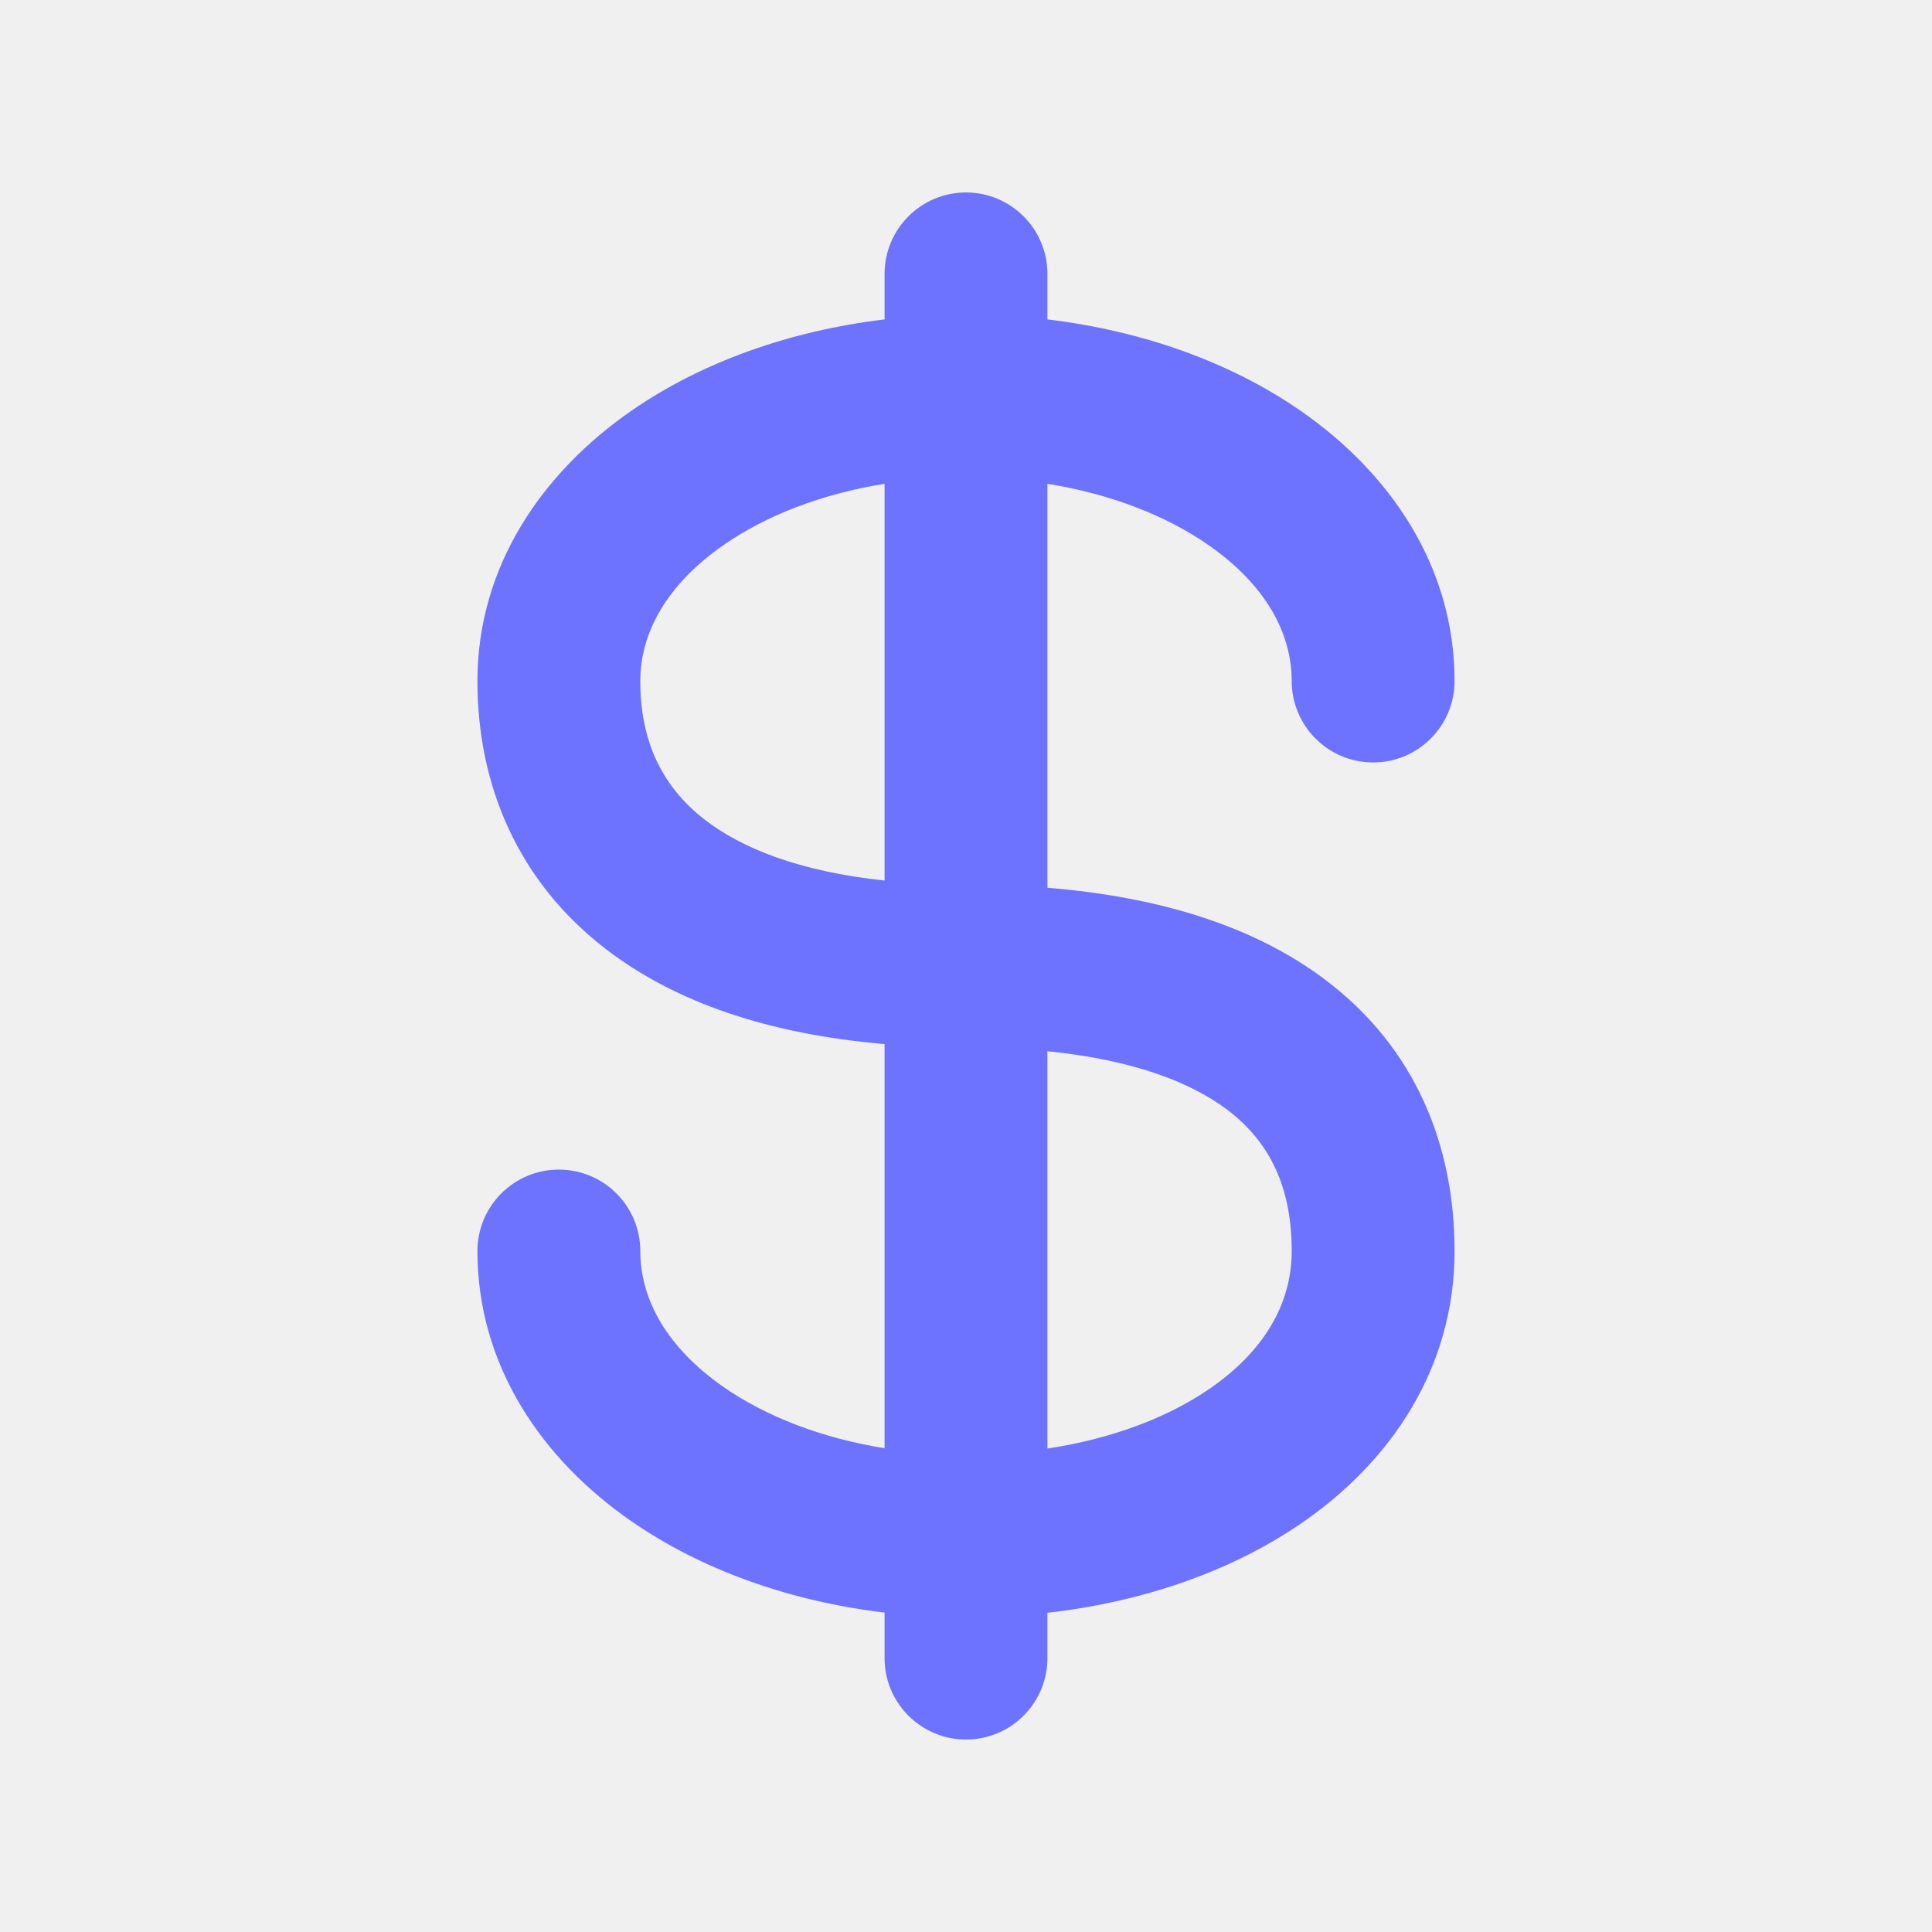
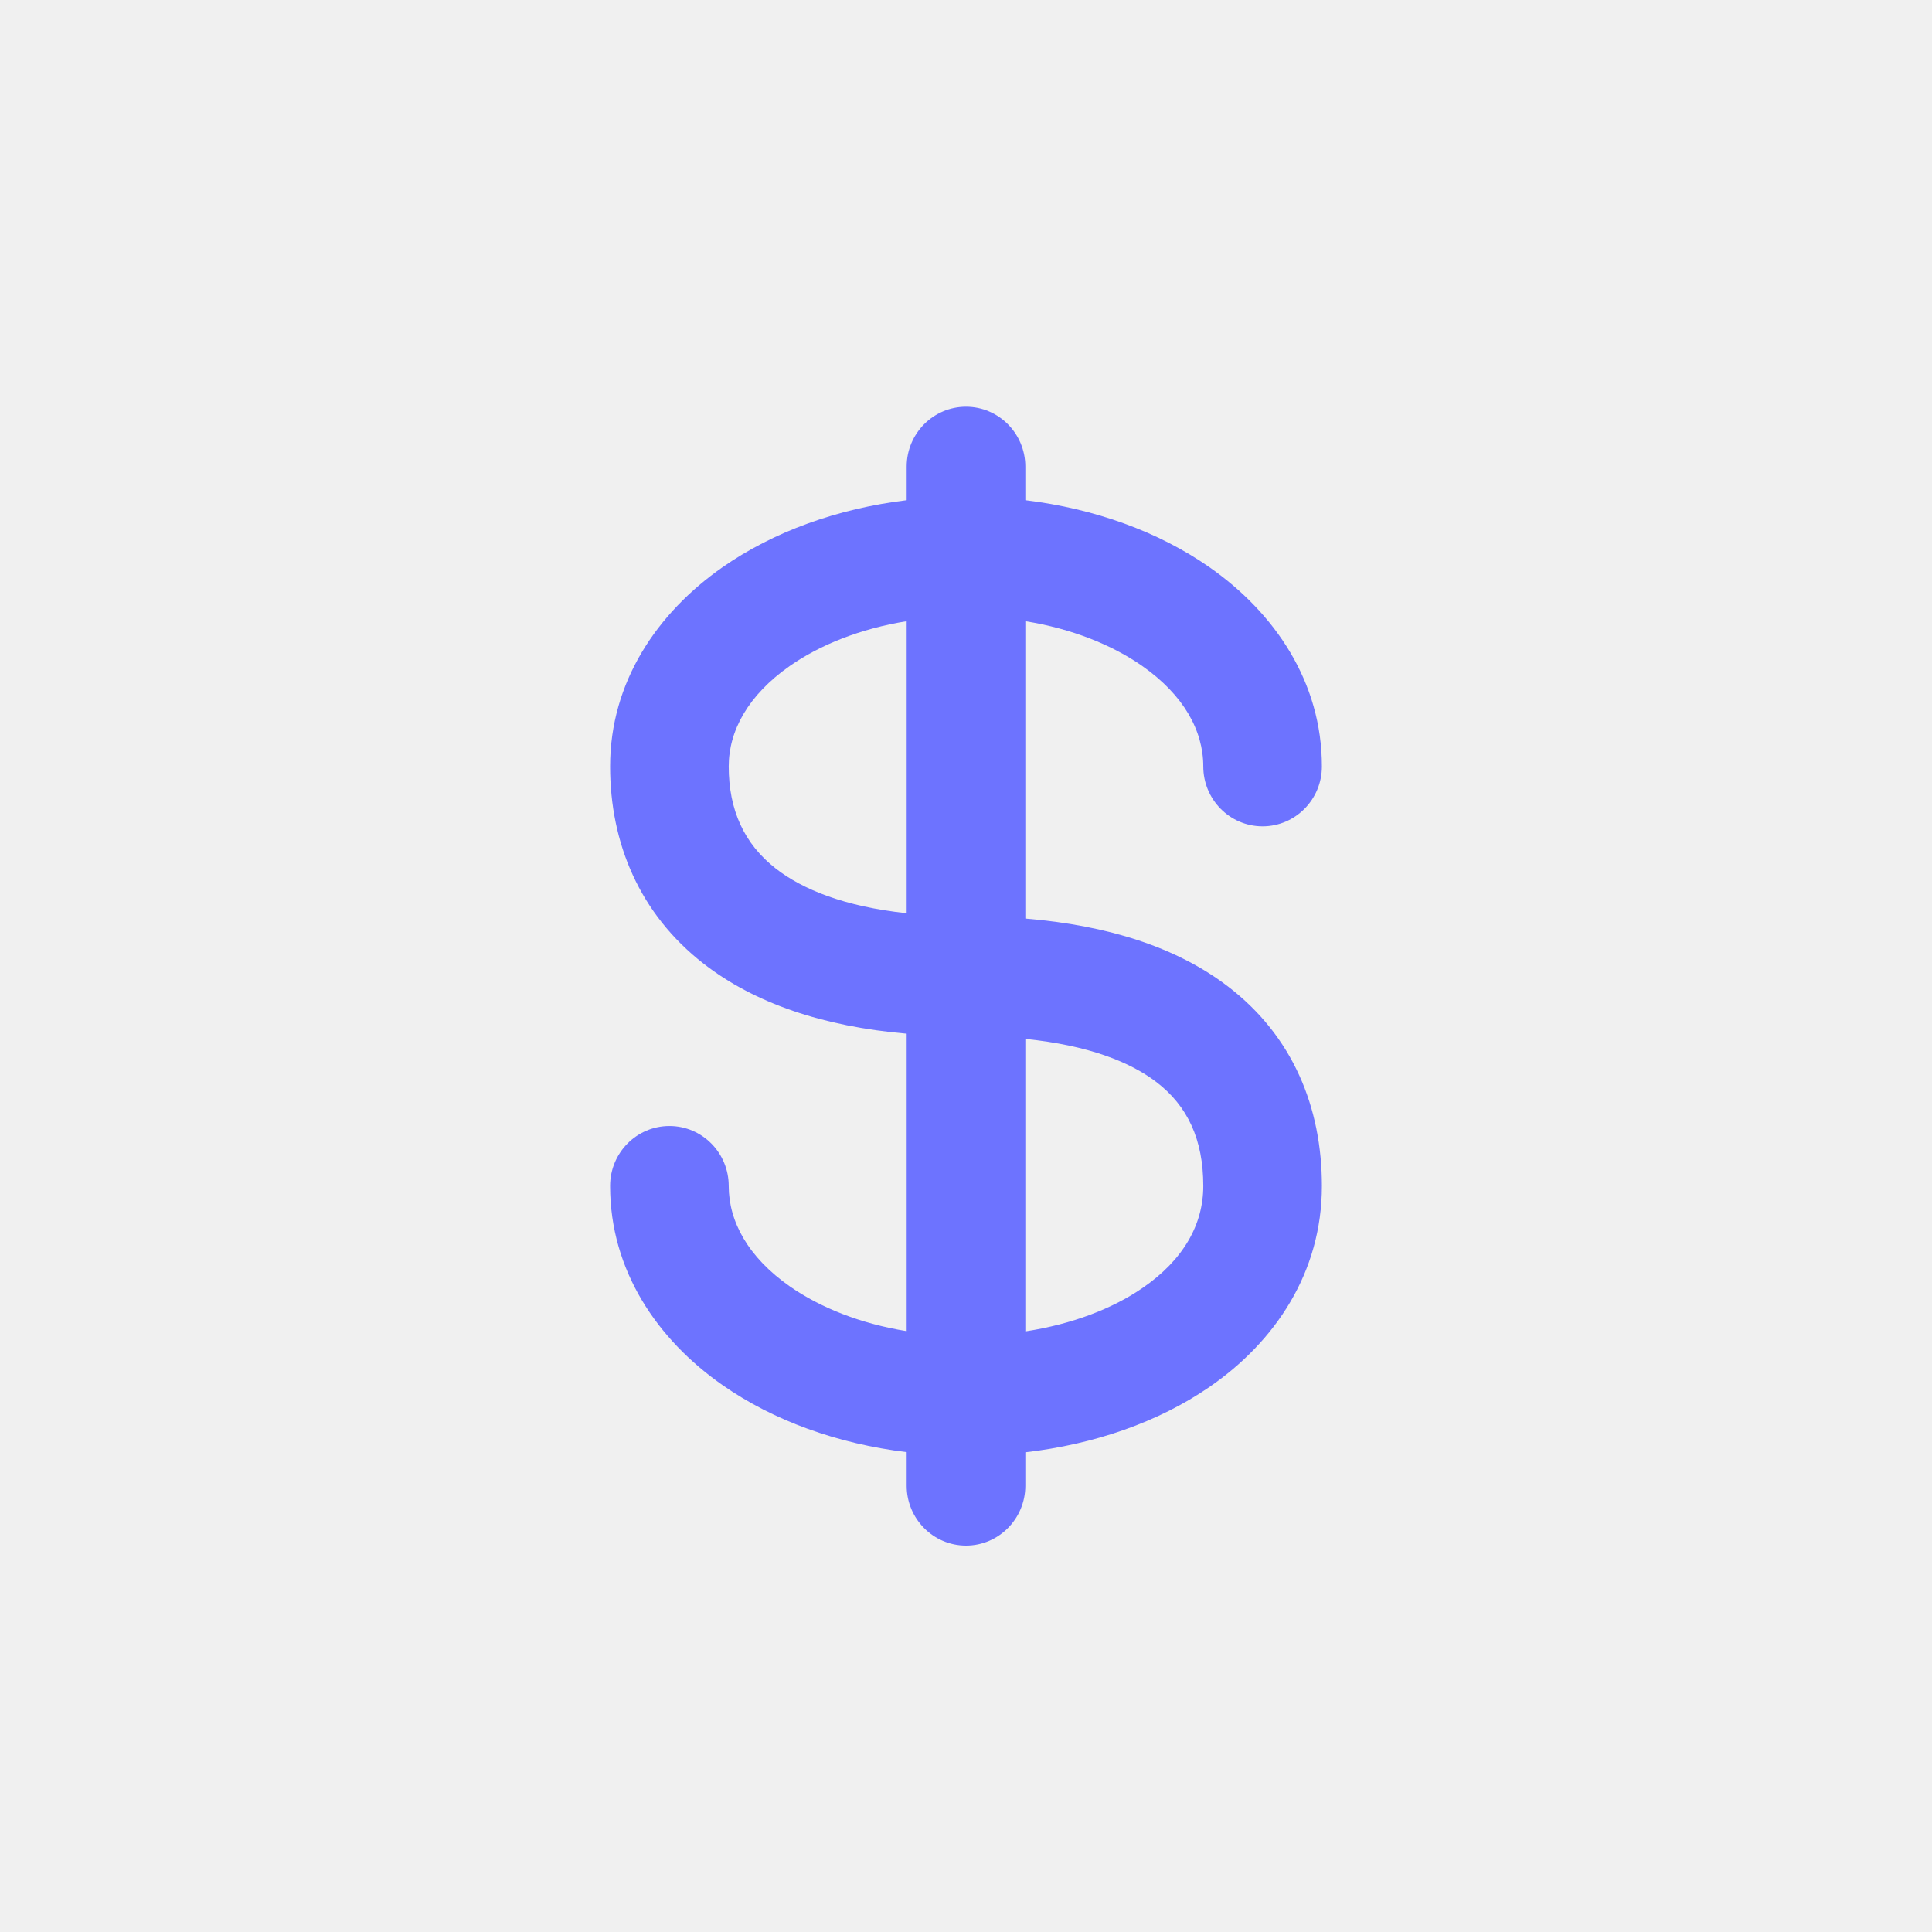
- <svg xmlns="http://www.w3.org/2000/svg" width="34" height="34" viewBox="0 0 34 34" fill="none">
-   <path fill-rule="evenodd" clip-rule="evenodd" d="M18.433 4.82C18.433 4.029 17.791 3.387 17 3.387C16.209 3.387 15.567 4.029 15.567 4.82V5.621C13.89 5.822 12.348 6.375 11.119 7.223C9.542 8.313 8.402 9.965 8.402 11.985C8.402 13.81 9.107 15.506 10.663 16.703C11.891 17.647 13.543 18.202 15.567 18.374V25.486C14.444 25.306 13.476 24.921 12.748 24.419C11.732 23.717 11.268 22.861 11.268 22.016C11.268 21.224 10.627 20.583 9.835 20.583C9.044 20.583 8.402 21.224 8.402 22.016C8.402 24.036 9.542 25.688 11.119 26.777C12.348 27.625 13.89 28.178 15.567 28.379V29.18C15.567 29.972 16.209 30.613 17 30.613C17.791 30.613 18.433 29.972 18.433 29.18V28.383C20.098 28.192 21.639 27.665 22.871 26.828C24.469 25.743 25.598 24.084 25.598 22.016C25.598 20.143 24.902 18.436 23.328 17.246C22.097 16.315 20.445 15.787 18.433 15.623V8.514C19.556 8.694 20.524 9.079 21.252 9.582C22.268 10.283 22.732 11.139 22.732 11.985C22.732 12.776 23.373 13.418 24.165 13.418C24.956 13.418 25.598 12.776 25.598 11.985C25.598 9.965 24.458 8.313 22.881 7.224C21.652 6.375 20.11 5.822 18.433 5.621V4.82ZM15.567 8.514C14.444 8.694 13.476 9.079 12.748 9.582C11.732 10.283 11.268 11.139 11.268 11.985C11.268 13.025 11.638 13.838 12.411 14.431C13.049 14.923 14.058 15.336 15.567 15.496V8.514ZM18.433 18.5V25.492C19.567 25.32 20.537 24.949 21.261 24.457C22.257 23.781 22.732 22.932 22.732 22.016C22.732 20.902 22.353 20.102 21.599 19.531C20.963 19.051 19.954 18.653 18.433 18.5Z" fill="#6D73FF" />
+ <svg xmlns="http://www.w3.org/2000/svg" width="38" height="38" viewBox="0 0 38 38" fill="none">
+   <g clip-path="url(#clip0_2023_2)">
+     <path fill-rule="evenodd" clip-rule="evenodd" d="M20.167 9.179C20.167 8.528 19.644 8 19 8C18.356 8 17.833 8.528 17.833 9.179V9.838C16.468 10.004 15.212 10.458 14.212 11.156C12.928 12.053 12 13.412 12 15.074C12 16.576 12.574 17.971 13.841 18.956C14.84 19.732 16.186 20.189 17.833 20.331V26.182C16.919 26.034 16.131 25.717 15.538 25.304C14.711 24.726 14.333 24.022 14.333 23.326C14.333 22.675 13.811 22.147 13.167 22.147C12.522 22.147 12 22.675 12 23.326C12 24.988 12.928 26.348 14.212 27.244C15.212 27.942 16.468 28.396 17.833 28.562V29.221C17.833 29.872 18.356 30.4 19 30.4C19.644 30.4 20.167 29.872 20.167 29.221V28.565C21.523 28.408 22.777 27.974 23.78 27.286C25.081 26.393 26 25.028 26 23.326C26 21.786 25.433 20.381 24.152 19.402C23.15 18.636 21.805 18.202 20.167 18.067V12.218C21.081 12.366 21.869 12.683 22.462 13.096C23.289 13.674 23.667 14.378 23.667 15.074C23.667 15.725 24.189 16.253 24.833 16.253C25.478 16.253 26 15.725 26 15.074C26 13.412 25.072 12.053 23.788 11.156C22.788 10.458 21.532 10.004 20.167 9.838V9.179ZM17.833 12.218C16.919 12.366 16.131 12.683 15.538 13.096C14.711 13.674 14.333 14.378 14.333 15.074C14.333 15.93 14.635 16.598 15.263 17.087C15.784 17.491 16.605 17.831 17.833 17.962V12.218ZM20.167 20.434V26.187C21.09 26.045 21.88 25.74 22.469 25.335C23.28 24.779 23.667 24.081 23.667 23.326C23.667 22.41 23.358 21.752 22.744 21.282C22.227 20.887 21.405 20.56 20.167 20.434Z" fill="#6D73FF" />
+   </g>
+   <defs>
+     <clipPath id="clip0_2023_2">
+       <rect width="38" height="38" fill="white" />
+     </clipPath>
+   </defs>
</svg>
